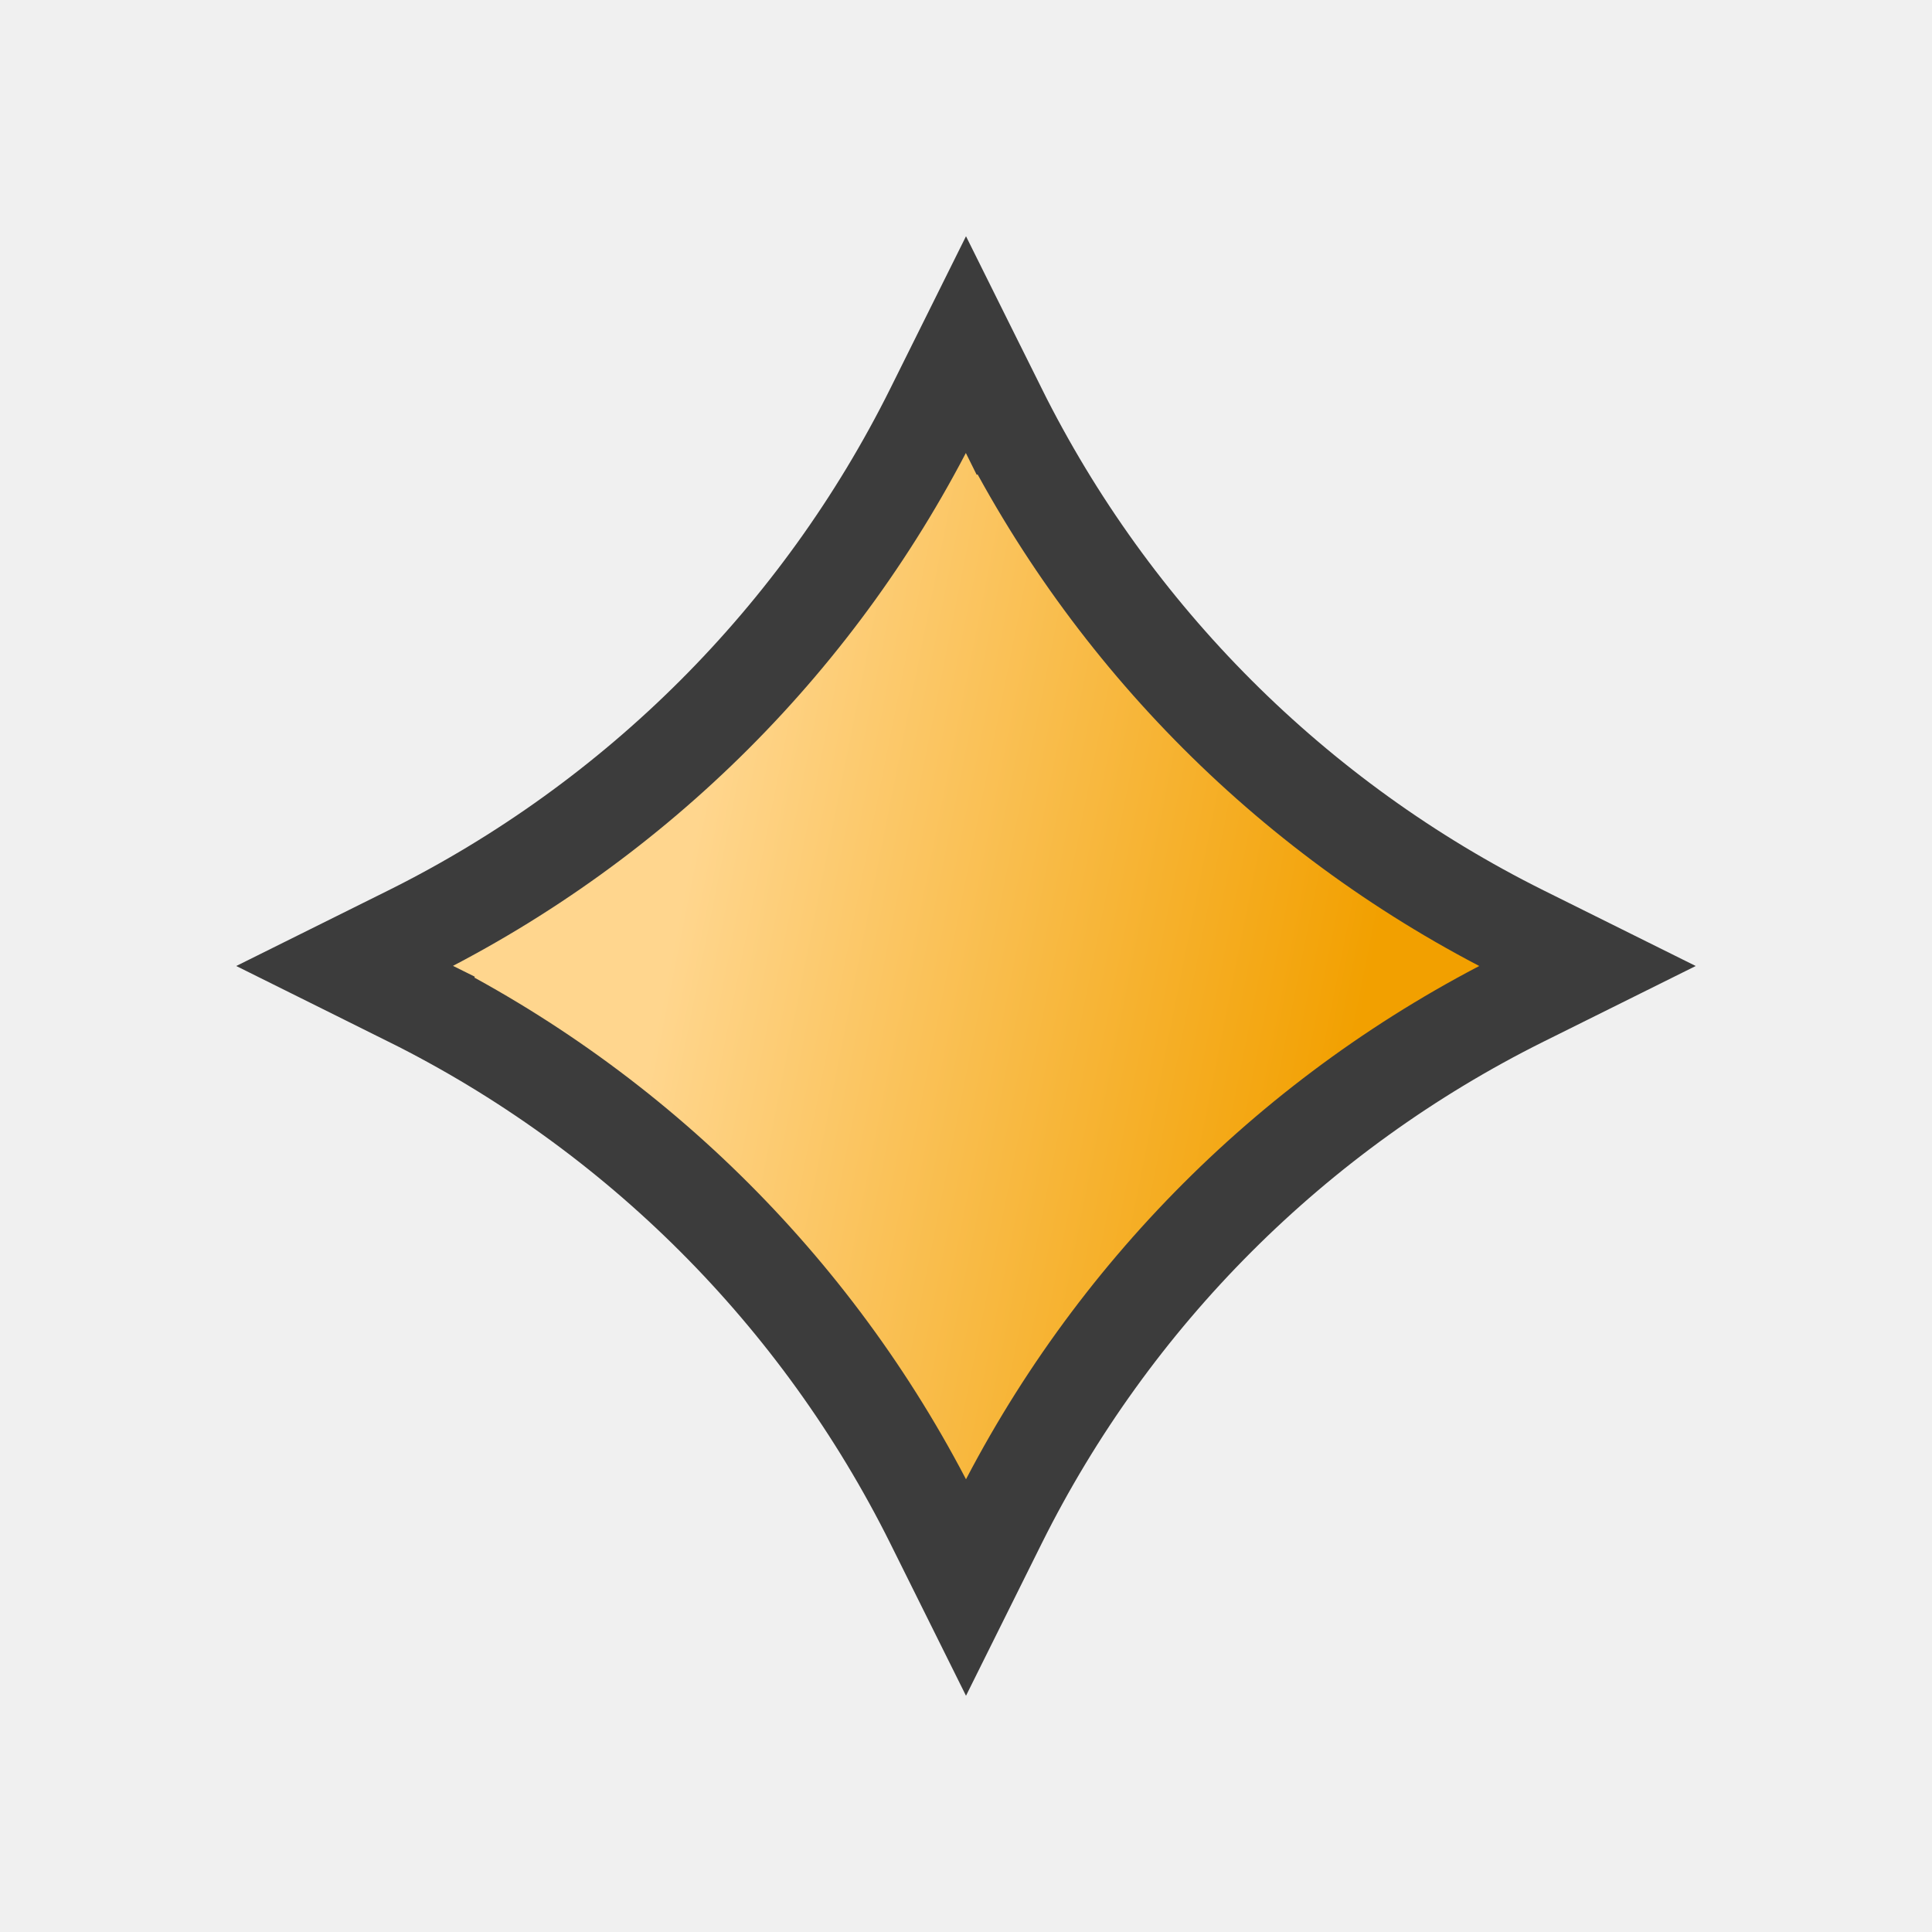
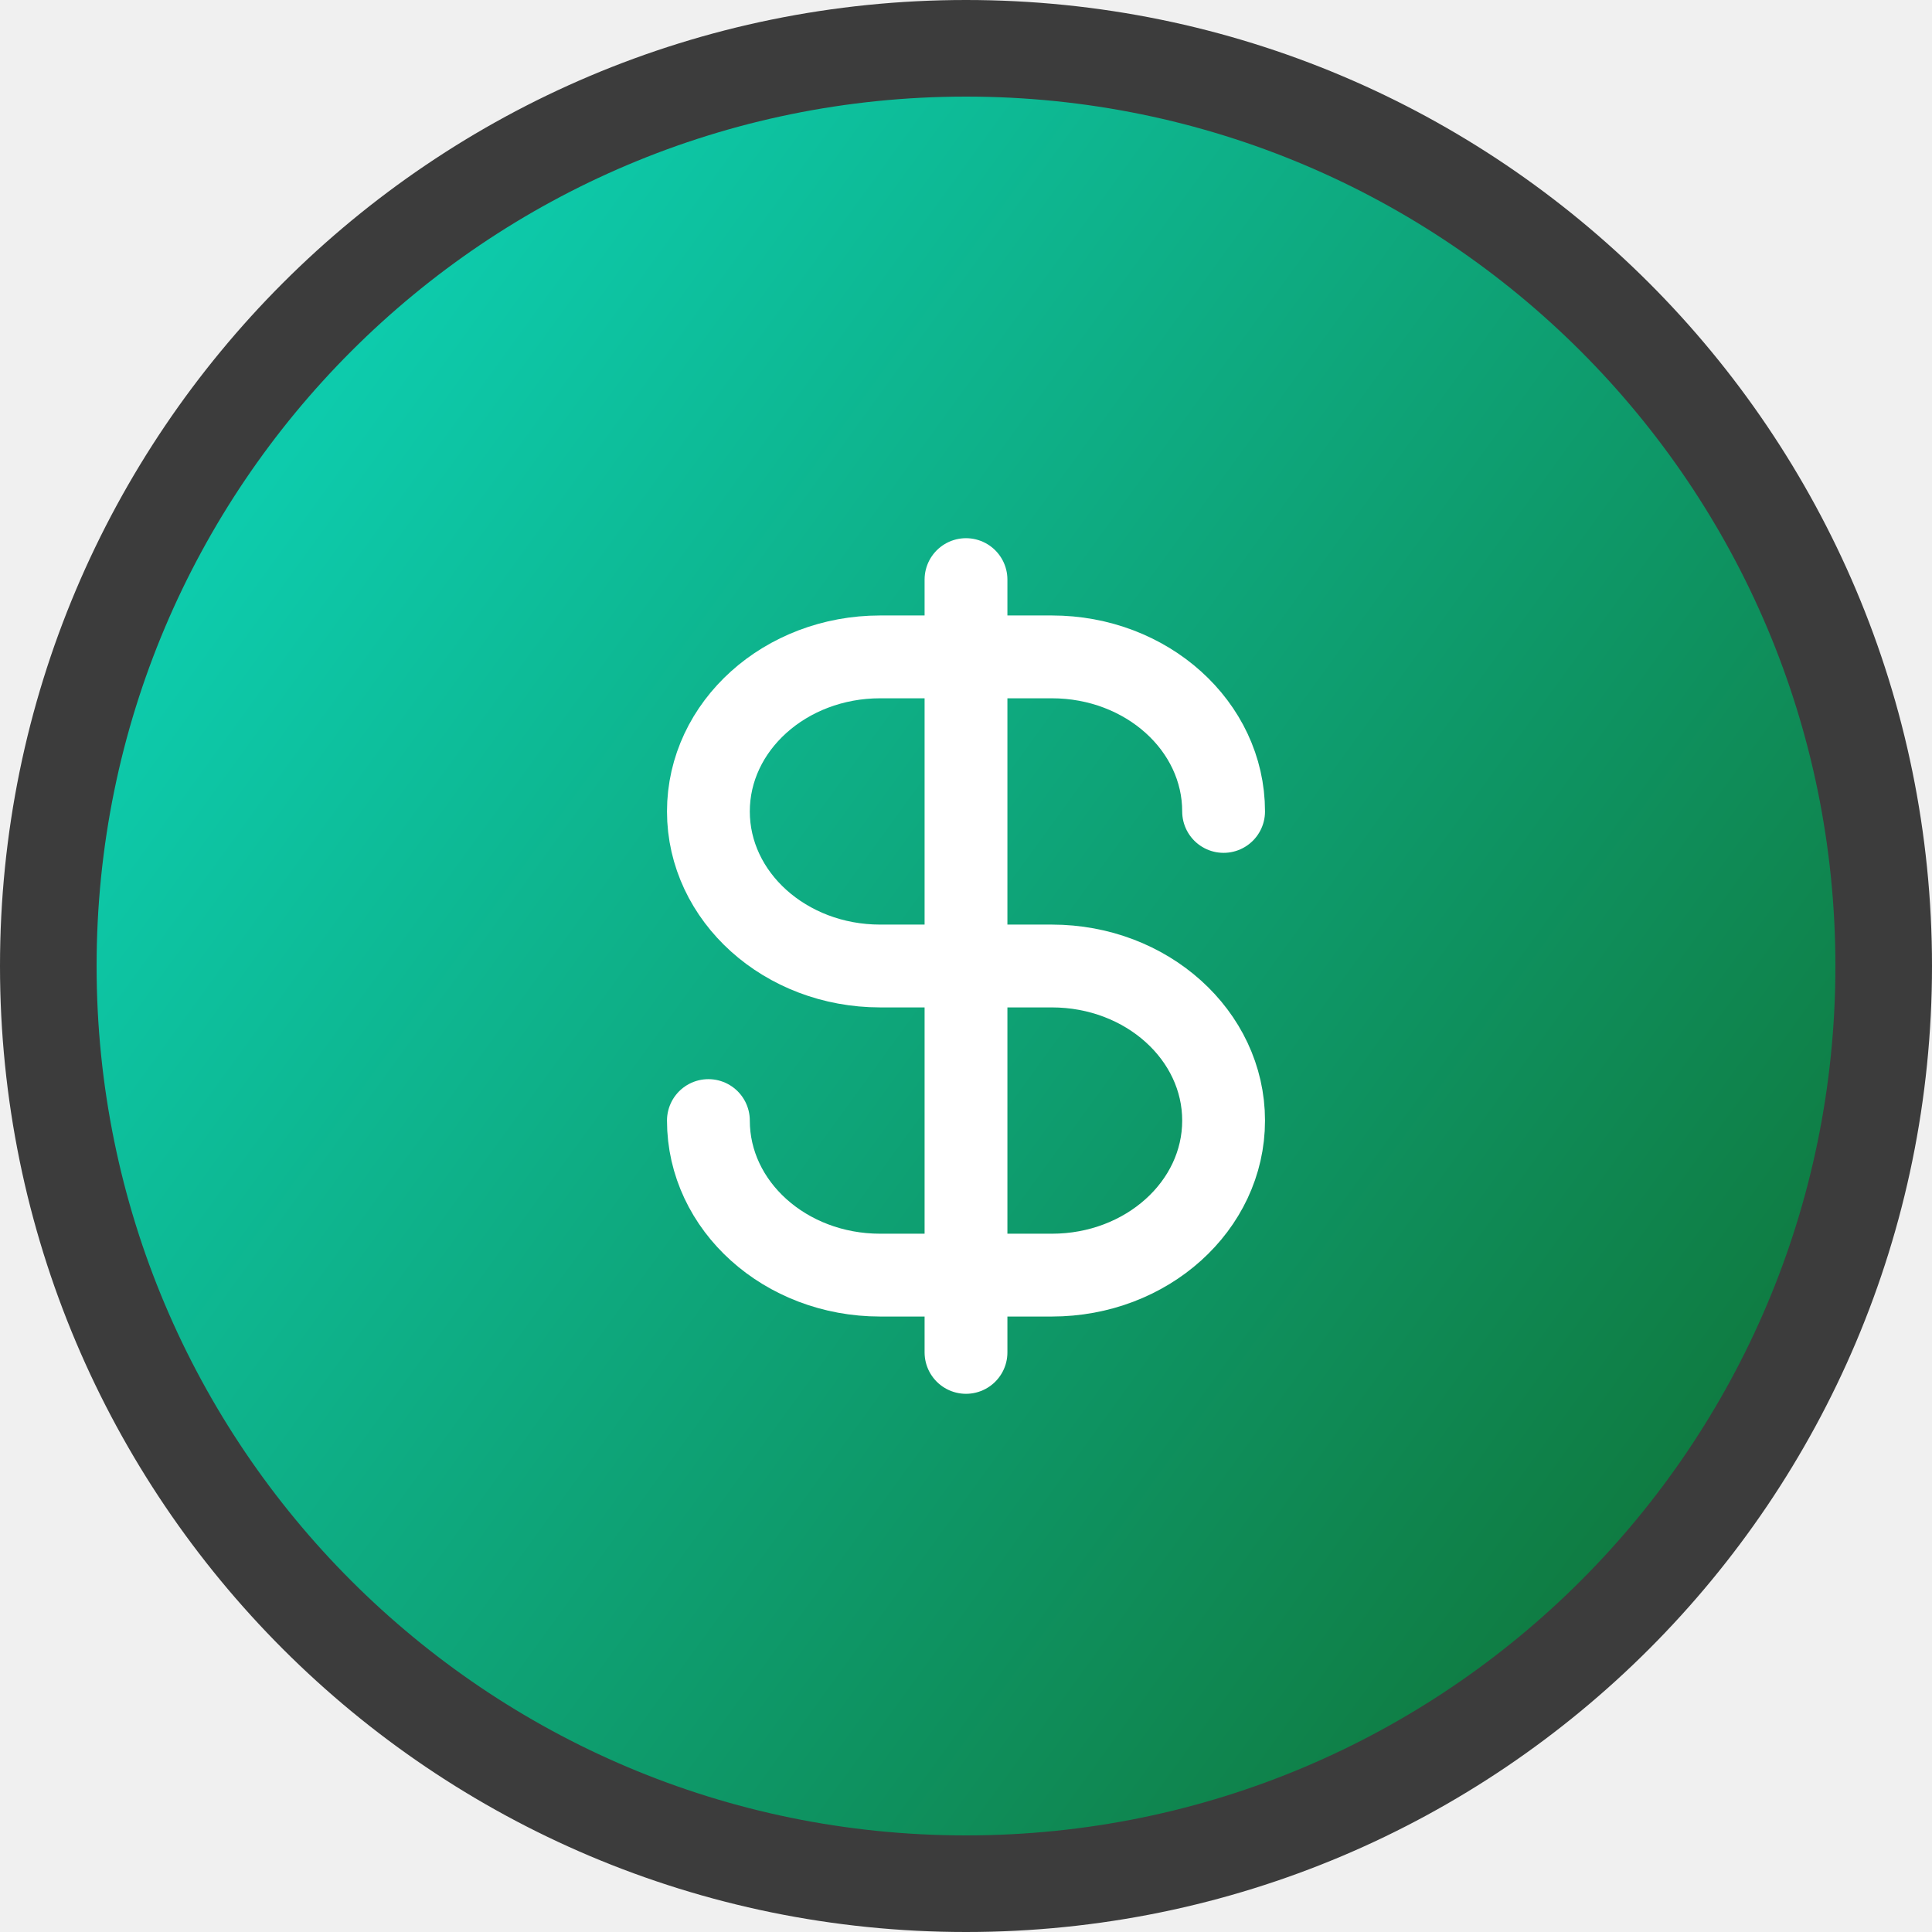
- <svg xmlns="http://www.w3.org/2000/svg" width="20" height="20" viewBox="0 0 20 20" fill="none">
-   <g id="Rewards">
-     <path id="Star 1" d="M9.664 4.245L10 3.569L10.336 4.245L10.784 4.022L10.336 4.245C11.505 6.593 13.407 8.495 15.755 9.664L16.431 10L15.755 10.336C13.407 11.505 11.505 13.407 10.336 15.755L10 16.431L9.664 15.755C8.495 13.407 6.593 11.505 4.245 10.336L4.022 10.784L4.245 10.336L3.569 10L4.245 9.664C6.593 8.495 8.495 6.593 9.664 4.245Z" fill="url(#paint0_linear_18615_18192)" stroke="#3C3C3C" />
-   </g>
+ <svg xmlns="http://www.w3.org/2000/svg" width="30" height="30" viewBox="0 0 30 30" fill="none">
+   <rect x="0.75" y="0.75" width="28.5" height="28.5" rx="14.25" fill="url(#paint0_linear_19928_11840)" />
+   <rect x="0.75" y="0.75" width="28.5" height="28.5" rx="14.25" stroke="#3C3C3C" stroke-width="1.5" />
+   <path d="M11 17.4C11 18.726 12.194 19.8 13.667 19.8H16.333C17.806 19.8 19 18.726 19 17.4C19 16.075 17.806 15 16.333 15H13.667C12.194 15 11 13.925 11 12.6C11 11.274 12.194 10.2 13.667 10.2H16.333C17.806 10.2 19 11.274 19 12.6M15 9V21" stroke="white" stroke-width="1.286" stroke-linecap="round" stroke-linejoin="round" />
  <defs>
-     <linearGradient id="paint0_linear_18615_18192" x1="7.201" y1="8.6" x2="14.201" y2="10" gradientUnits="userSpaceOnUse">
-       <stop stop-color="#FFD68E" />
-       <stop offset="1" stop-color="#F2A000" />
+     <linearGradient id="paint0_linear_19928_11840" x1="23" y1="27.5" x2="1.111" y2="11.614" gradientUnits="userSpaceOnUse">
+       <stop stop-color="#0F7B41" />
+       <stop offset="1" stop-color="#0DCBAC" />
    </linearGradient>
  </defs>
</svg>
